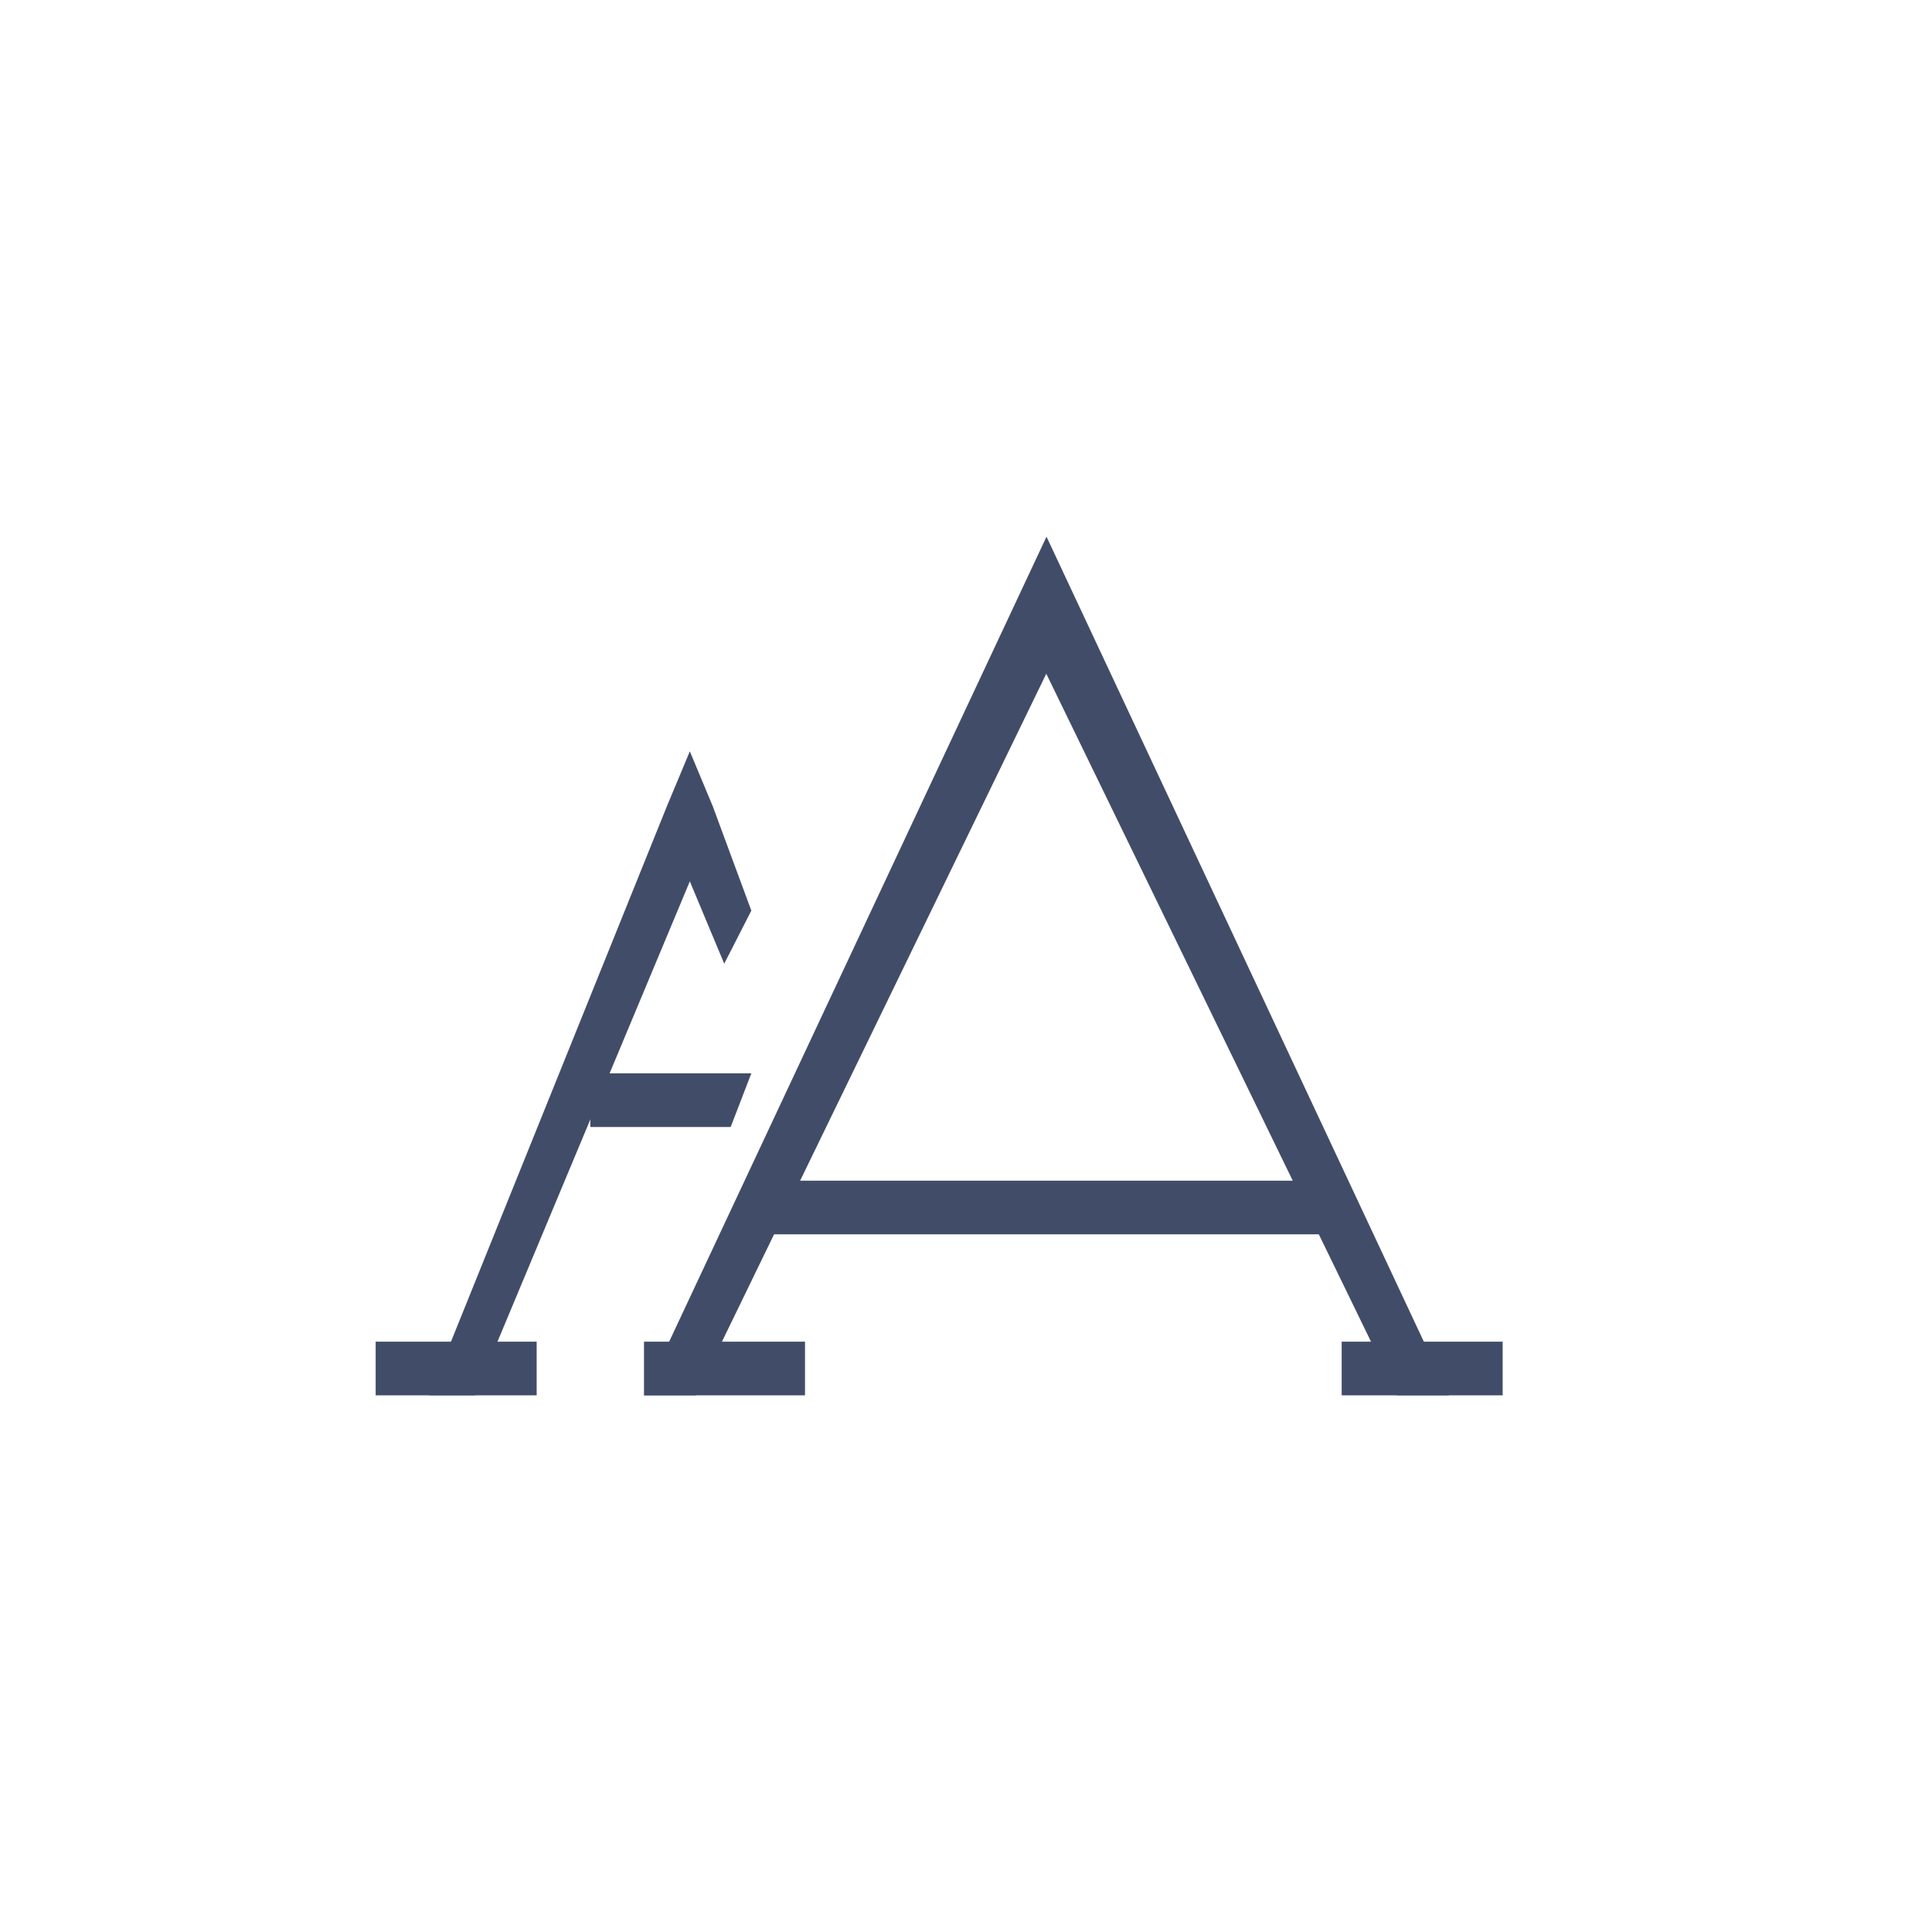
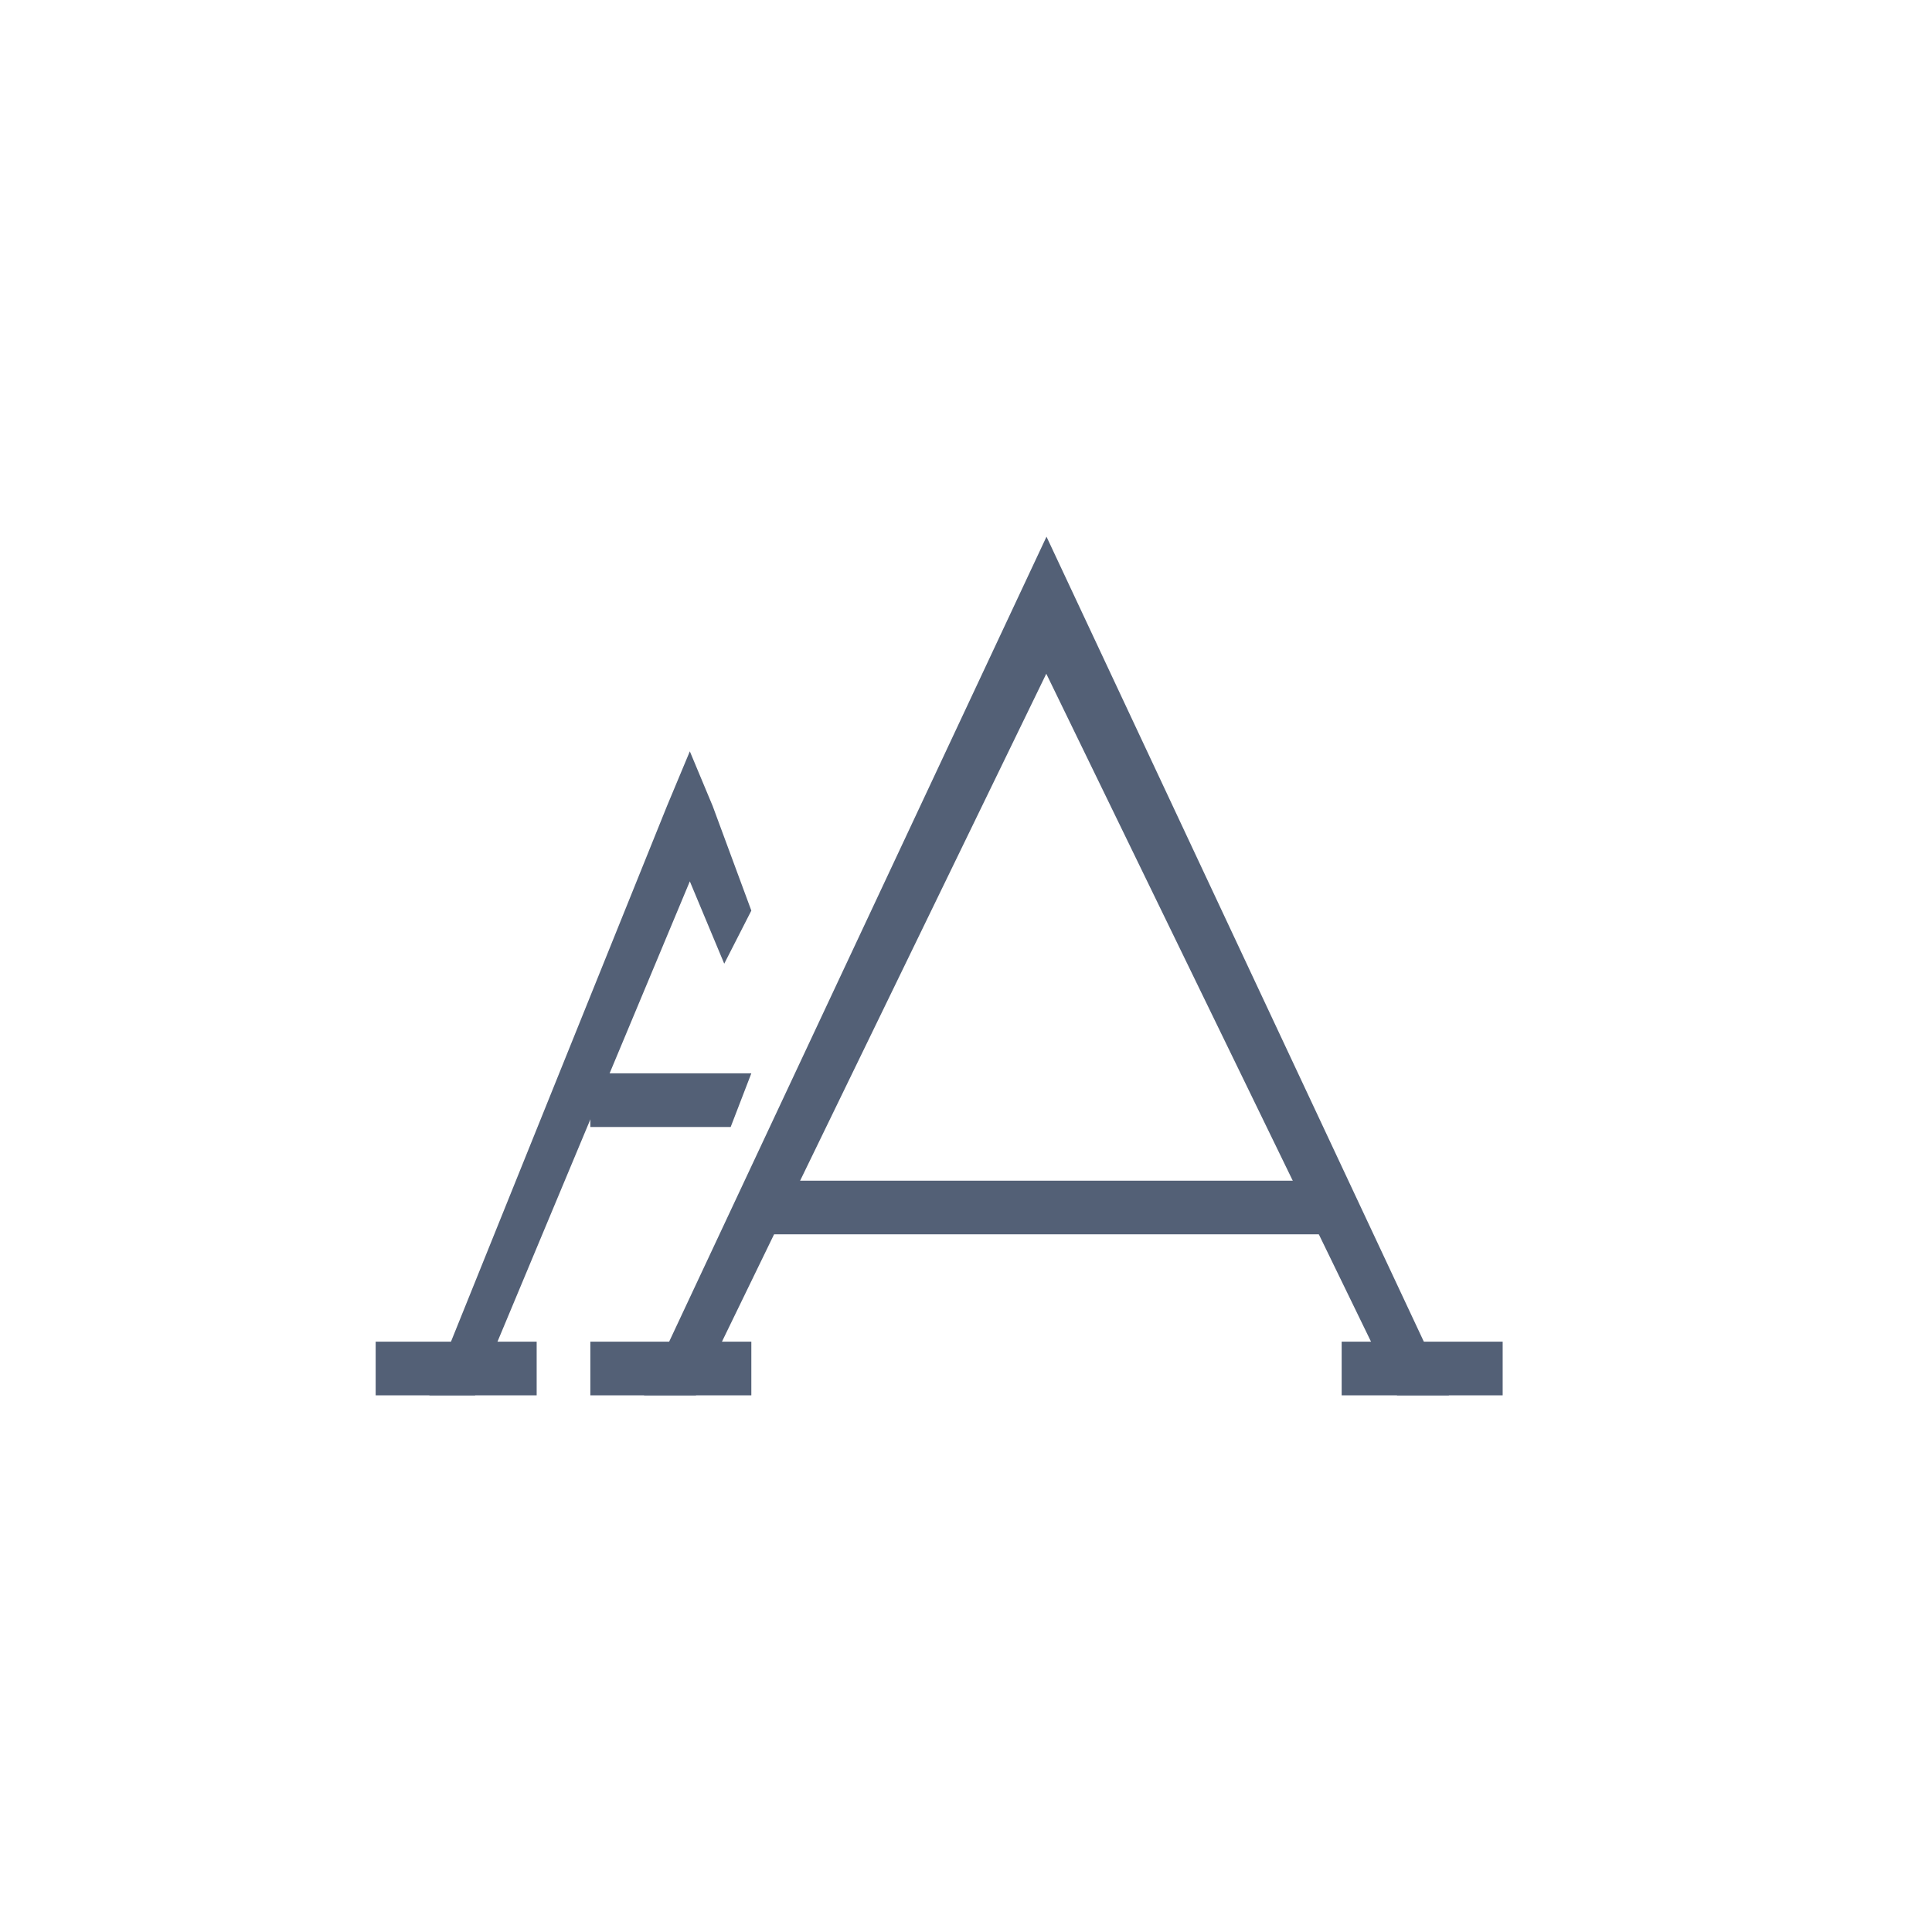
<svg xmlns="http://www.w3.org/2000/svg" width="36px" height="36px" viewBox="0 0 36 36" version="1.1">
-   <g id="page" stroke="none" stroke-width="1" fill="none" fill-rule="evenodd">
-     <g id="按钮规范" transform="translate(-108, -49)" fill="#414D68" fill-rule="nonzero">
+   <g id="light" stroke="none" stroke-width="1" fill="none" fill-rule="evenodd">
+     <g id="按钮规范new" transform="translate(-108, -49)" fill="#536076">
      <g id="编组-9" transform="translate(108, 49)">
-         <polygon id="Line" points="13.143 21 13.615 21 14 20 13.143 20 11.472 20 11 20 11 21 11.472 21" />
-         <polygon id="Triangle" points="13.28 15.403 12.428 15.403 13.495 17.957 14 16.968 13.28 15.02 12.854 14 12.428 15.02 8 26 8.852 26" />
-         <polygon id="Triangle" points="26.033 26 27 26 19.5 10 12 26 12.967 26 19.496 12.554" />
-         <rect id="Rectangle" x="7" y="25" width="3" height="1" />
-         <rect id="Rectangle" x="12" y="25" width="3" height="1" />
-         <rect id="Rectangle" x="25" y="25" width="3" height="1" />
+         <polygon id="Line" fill-rule="nonzero" points="13.143 21 13.615 21 14 20 13.143 20 11.472 20 11 20 11 21 11.472 21" />
+         <polygon id="Triangle" fill-rule="nonzero" points="13.28 15.403 12.428 15.403 13.495 17.957 14 16.968 13.28 15.02 12.854 14 12.428 15.02 8 26 8.852 26" />
+         <polygon id="Triangle" fill-rule="nonzero" points="26.033 26 27 26 19.5 10 12 26 12.967 26 19.496 12.554" />
+         <rect id="Rectangle" fill-rule="nonzero" x="7" y="25" width="3" height="1" />
+         <rect id="Rectangle" fill-rule="nonzero" x="11" y="25" width="3" height="1" />
+         <rect id="Rectangle" fill-rule="nonzero" x="25" y="25" width="3" height="1" />
        <polygon id="Line" points="25 23 24.376 22 14.502 22 14 23" />
      </g>
    </g>
  </g>
</svg>
